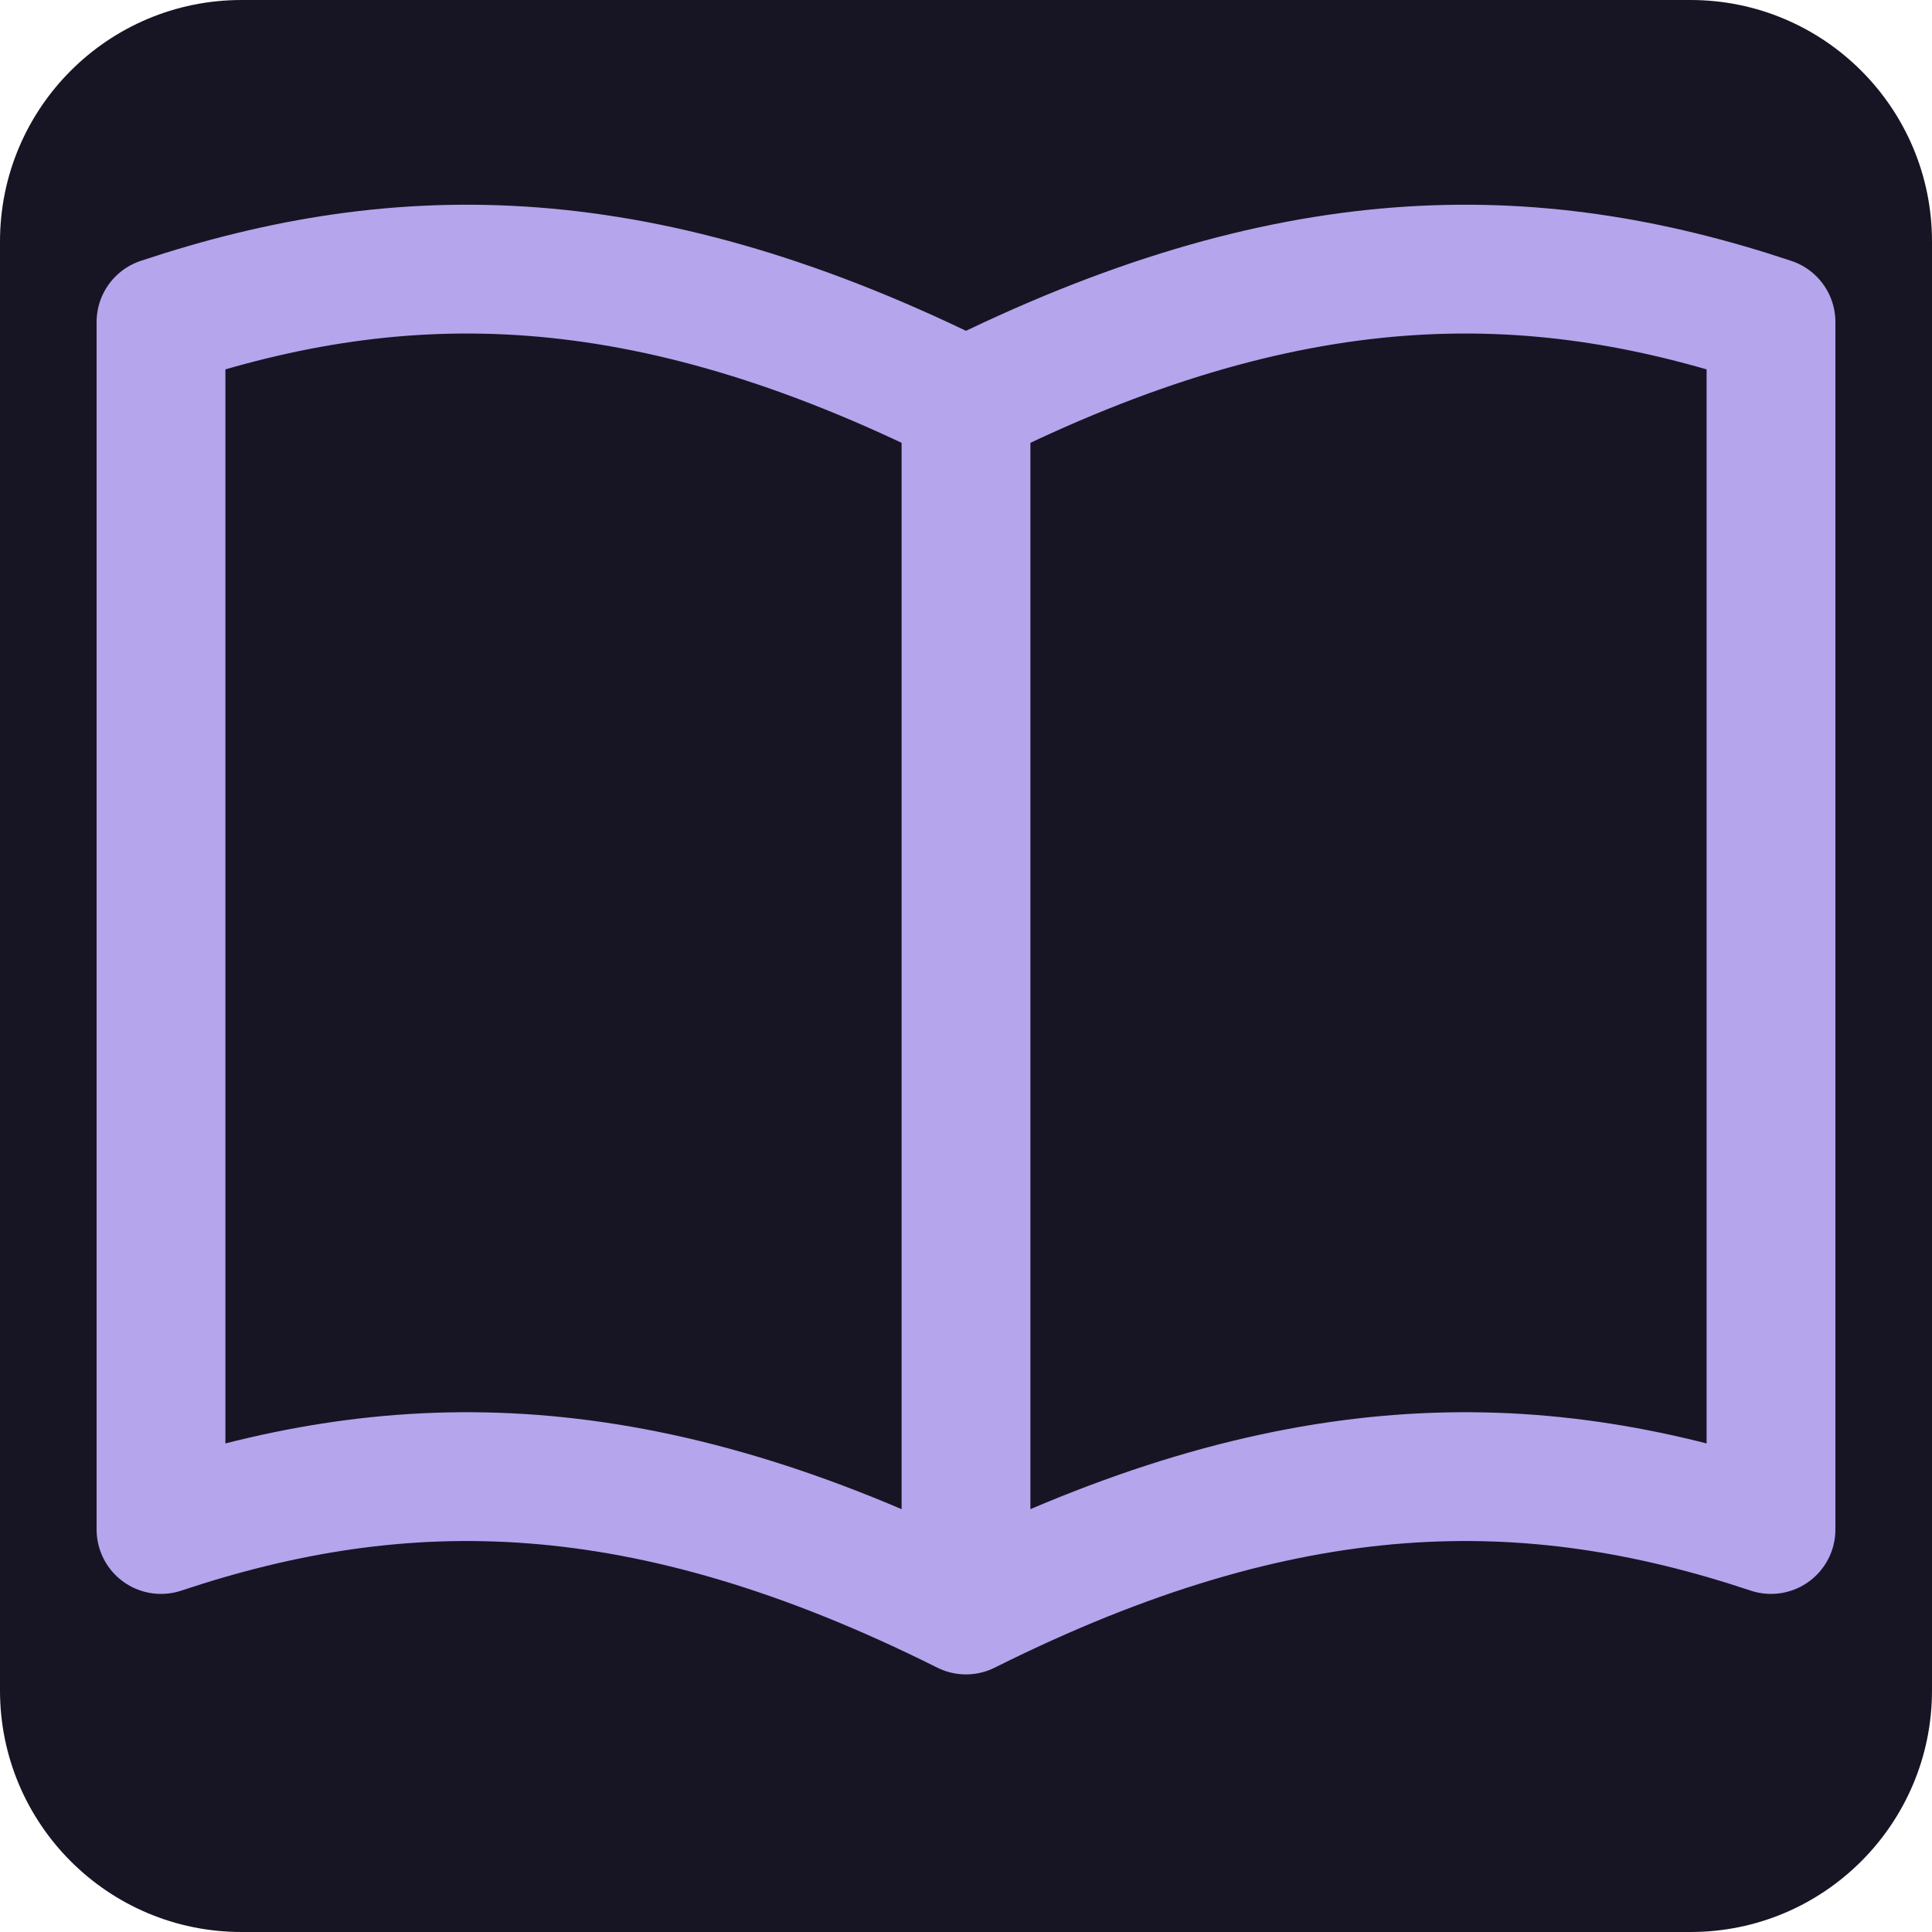
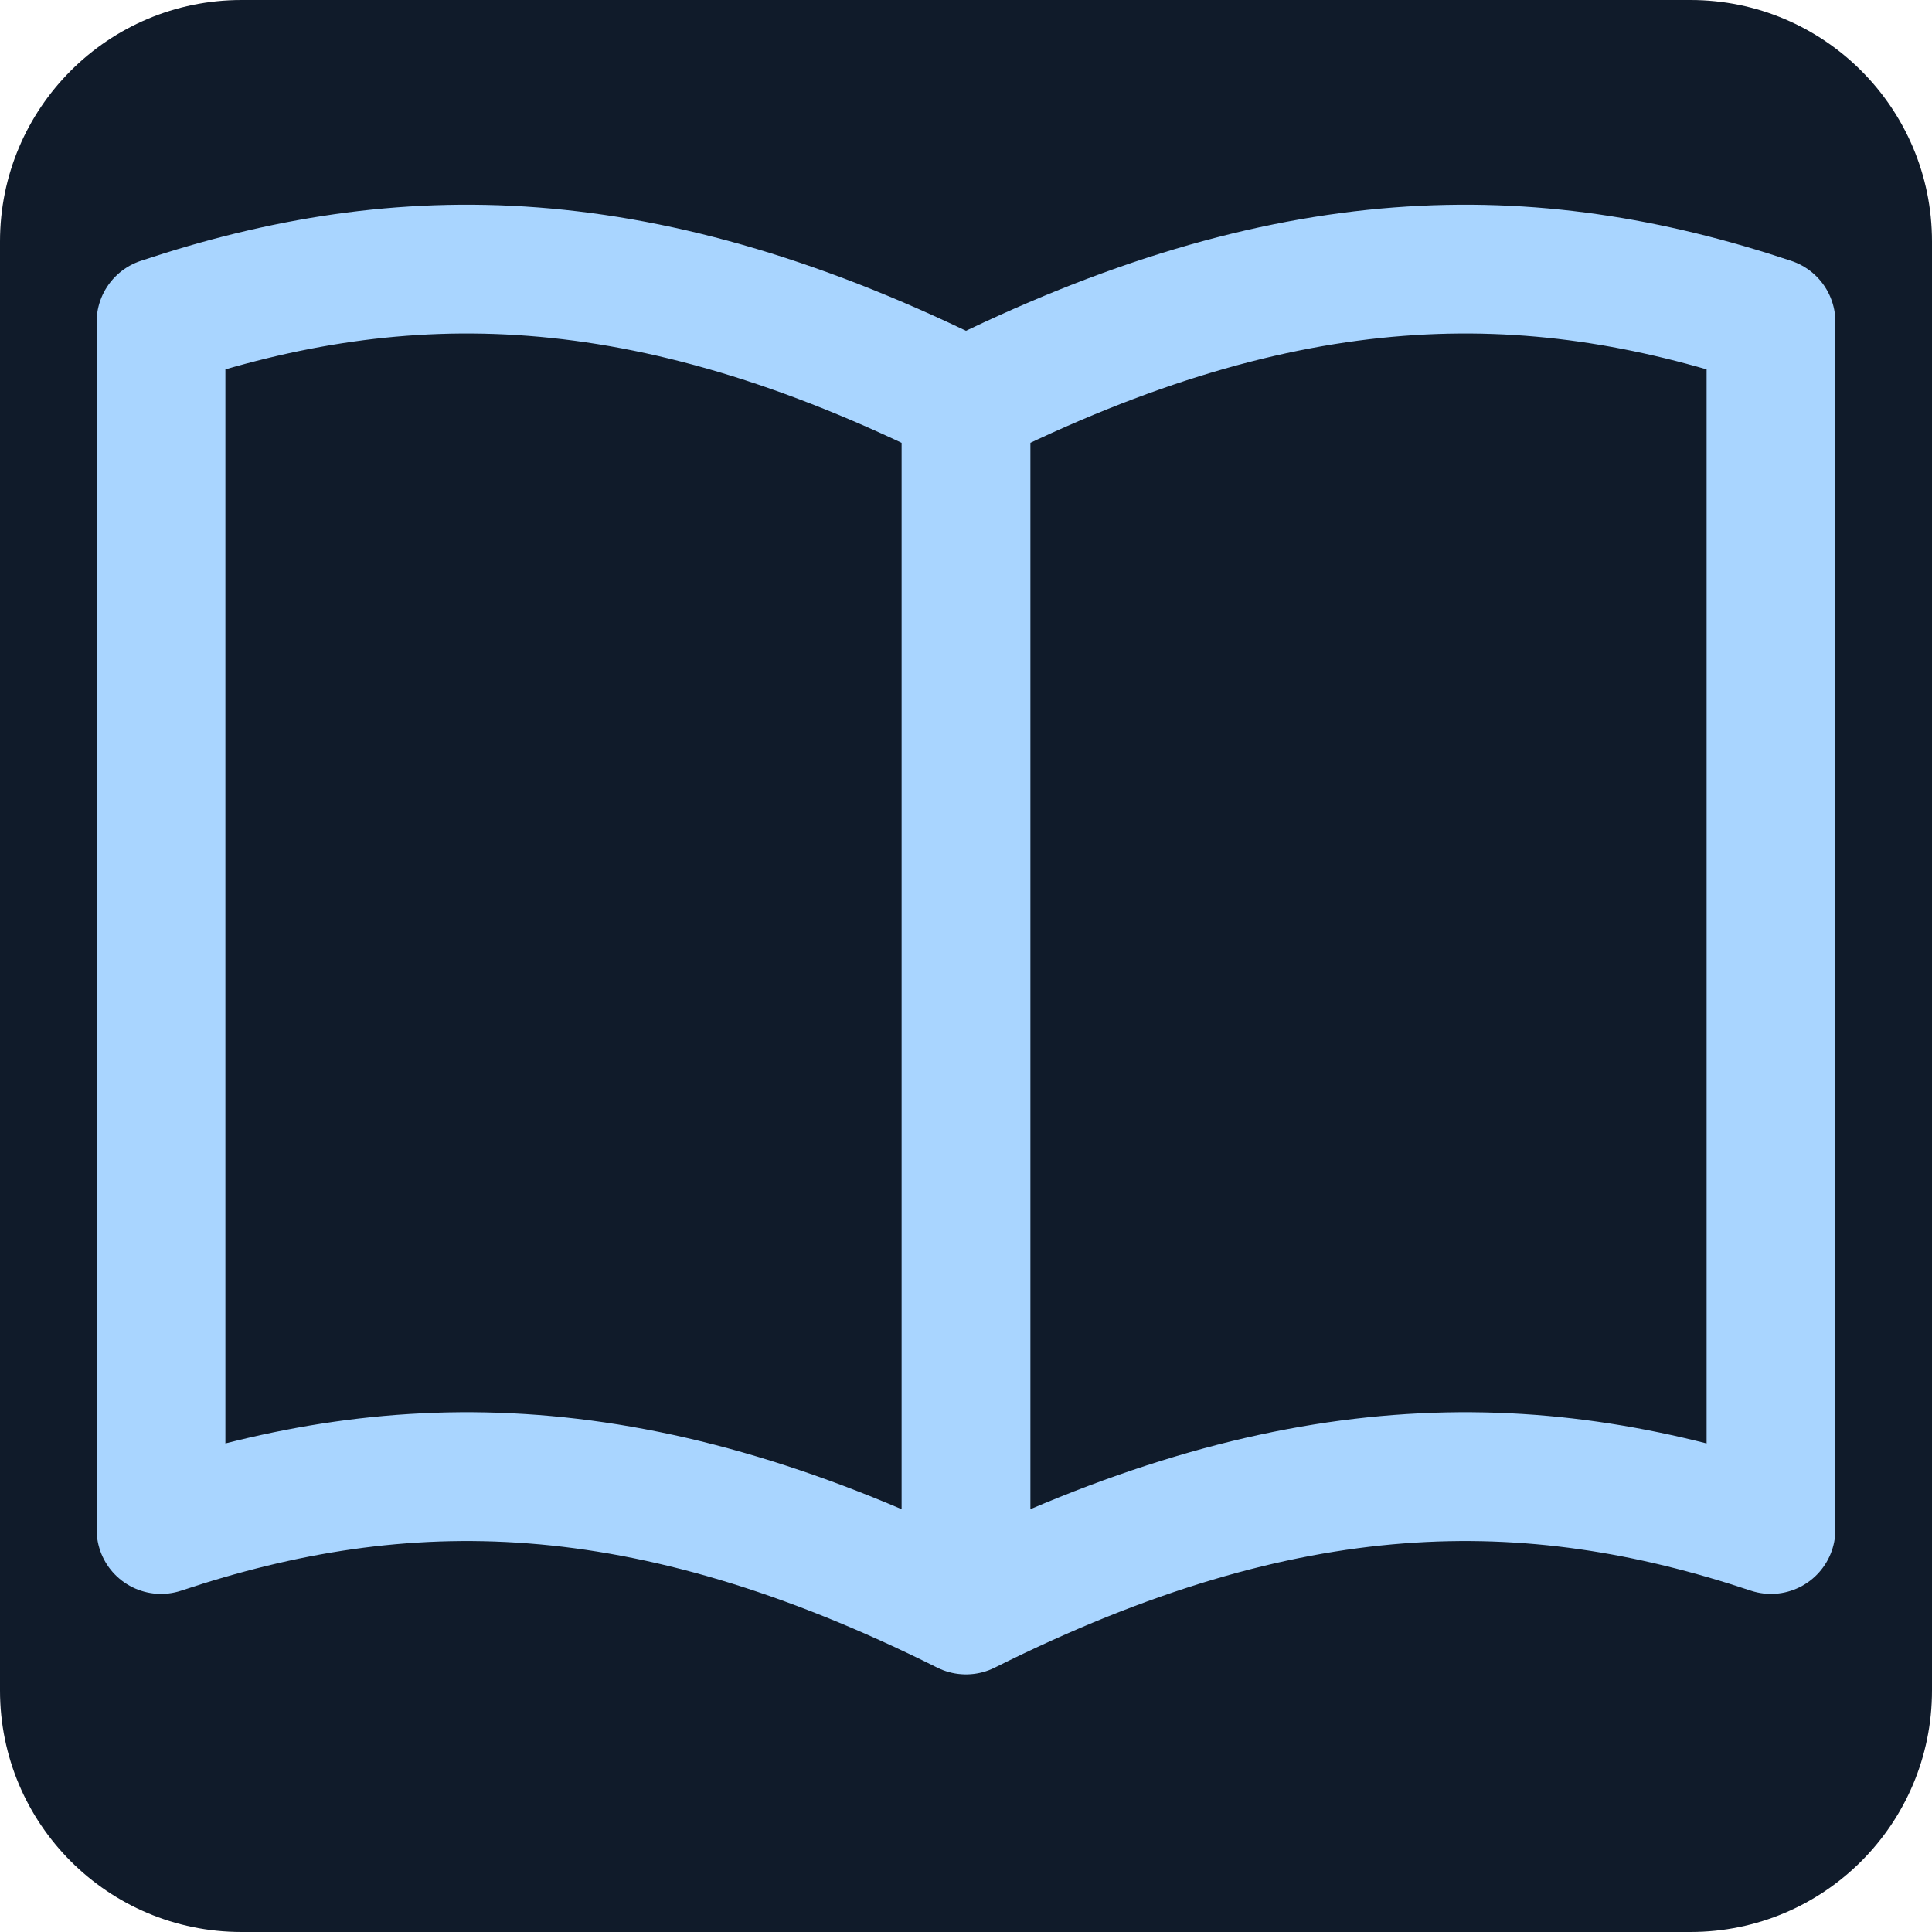
<svg xmlns="http://www.w3.org/2000/svg" viewBox="0 0 24 24" width="24" height="24">
-   <rect width="24" height="24" rx="3" fill="#171523" />
-   <g fill="none" stroke="#b5a5ed" stroke-width="1.6" stroke-linecap="round" stroke-linejoin="round">
+   <rect width="24" height="24" rx="3" fill="#101b2a" />
+   <g fill="none" stroke="#a9d5ff" stroke-width="1.6" stroke-linecap="round" stroke-linejoin="round">
    <path d="M12 5C8 3 5 3 2 4v15c3-1 6-1 10 1 4-2 7-2 10-1V4c-3-1-6-1-10 1Zm0 0v15" />
  </g>
</svg>
